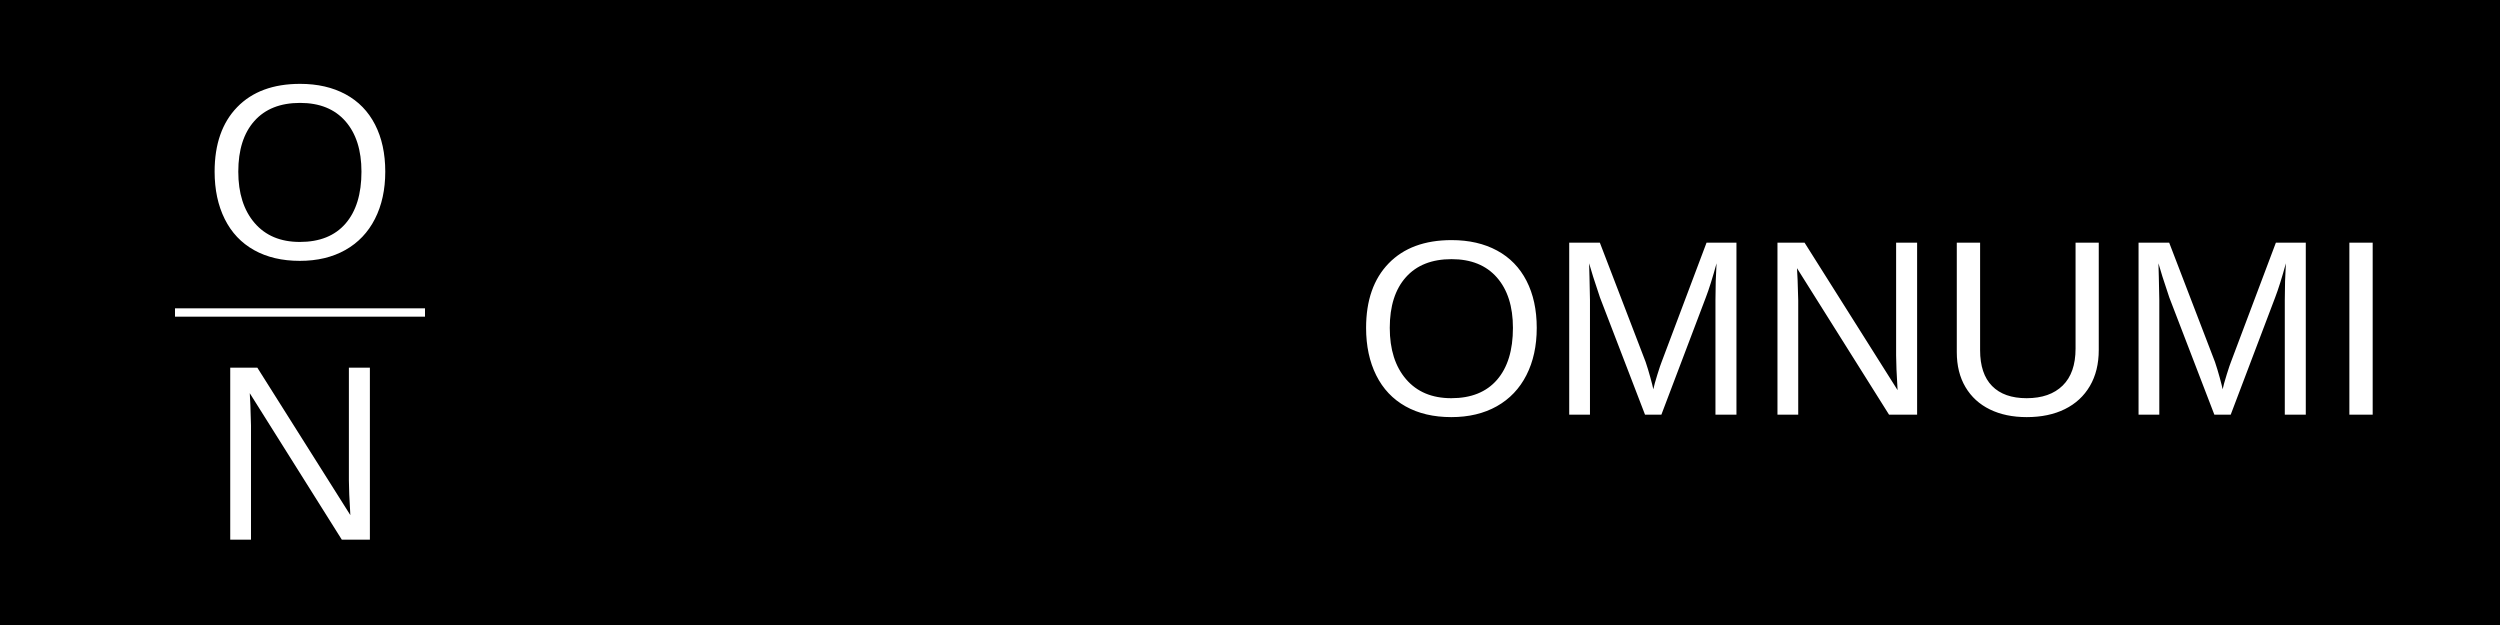
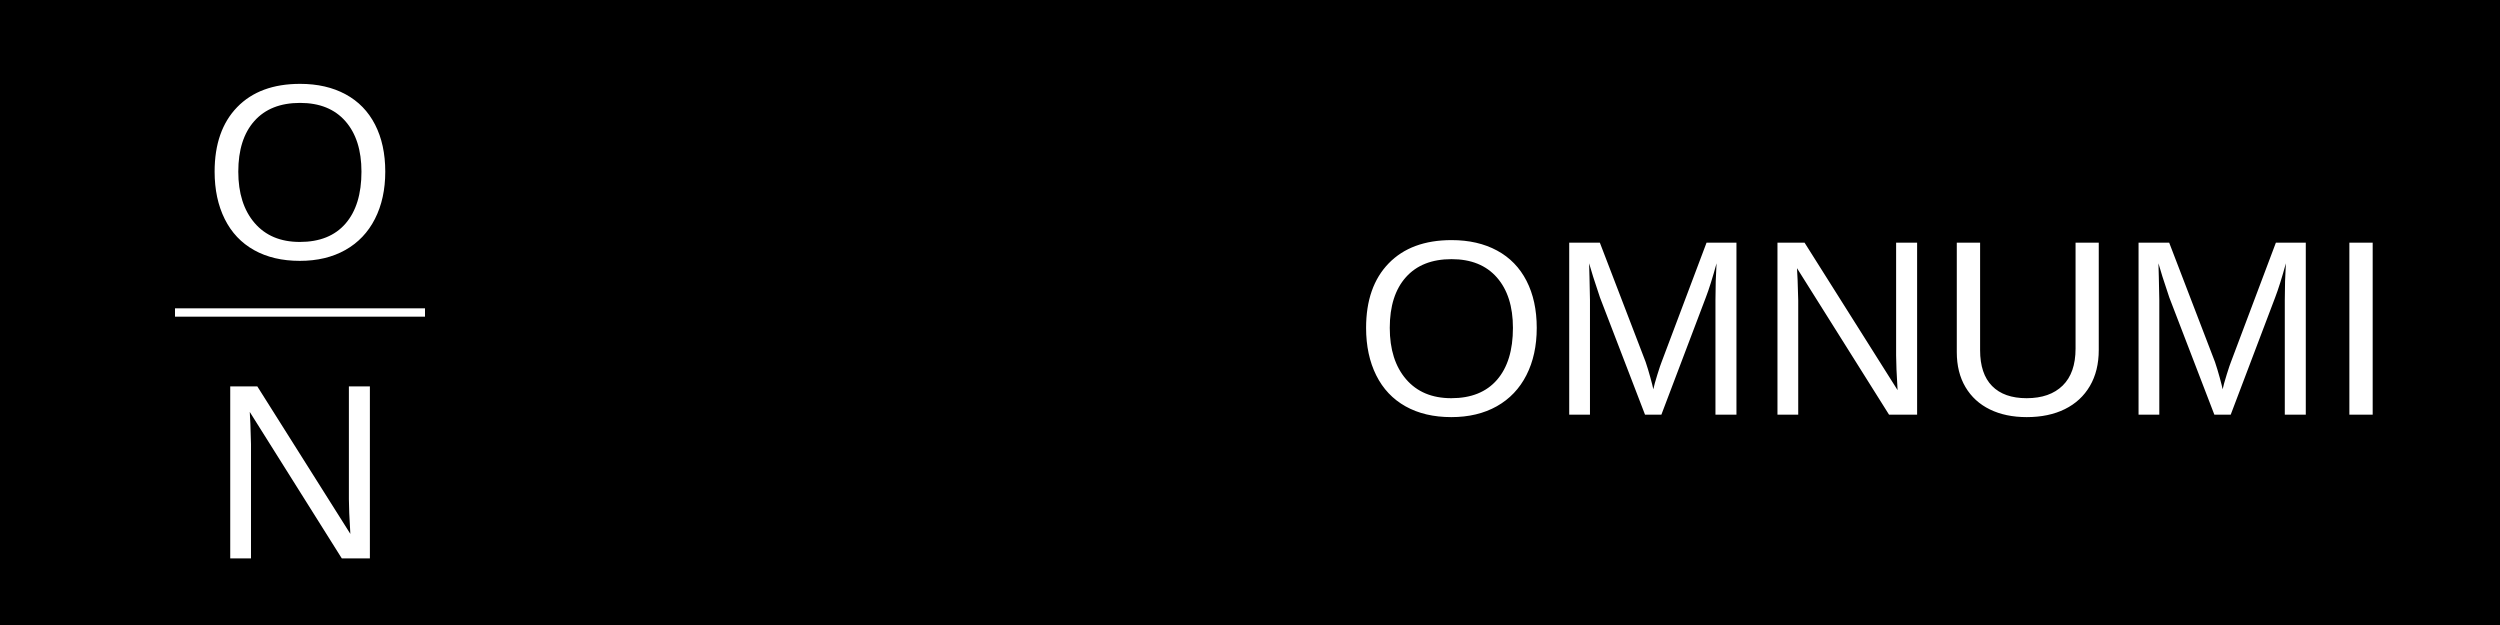
<svg xmlns="http://www.w3.org/2000/svg" width="6000" height="1500">
  <rect width="100%" height="100%" fill="black" />
  <text x="12%" y="30%" dominant-baseline="middle" text-anchor="middle" fill="white" font-size="600" font-family="Arial, sans-serif">O</text>
  <line x1="7%" y1="50%" x2="17%" y2="50%" stroke="white" stroke-width="20" />
-   <text x="12%" y="75%" dominant-baseline="middle" text-anchor="middle" fill="white" font-size="600" font-family="Arial, sans-serif">N</text>
+   <text x="12%" y="78%" dominant-baseline="middle" text-anchor="middle" fill="white" font-size="600" font-family="Arial, sans-serif">N</text>
  <text x="75%" y="55%" dominant-baseline="middle" text-anchor="middle" fill="white" font-size="600" font-family="Arial, sans-serif">OMNUMI </text>
</svg>
